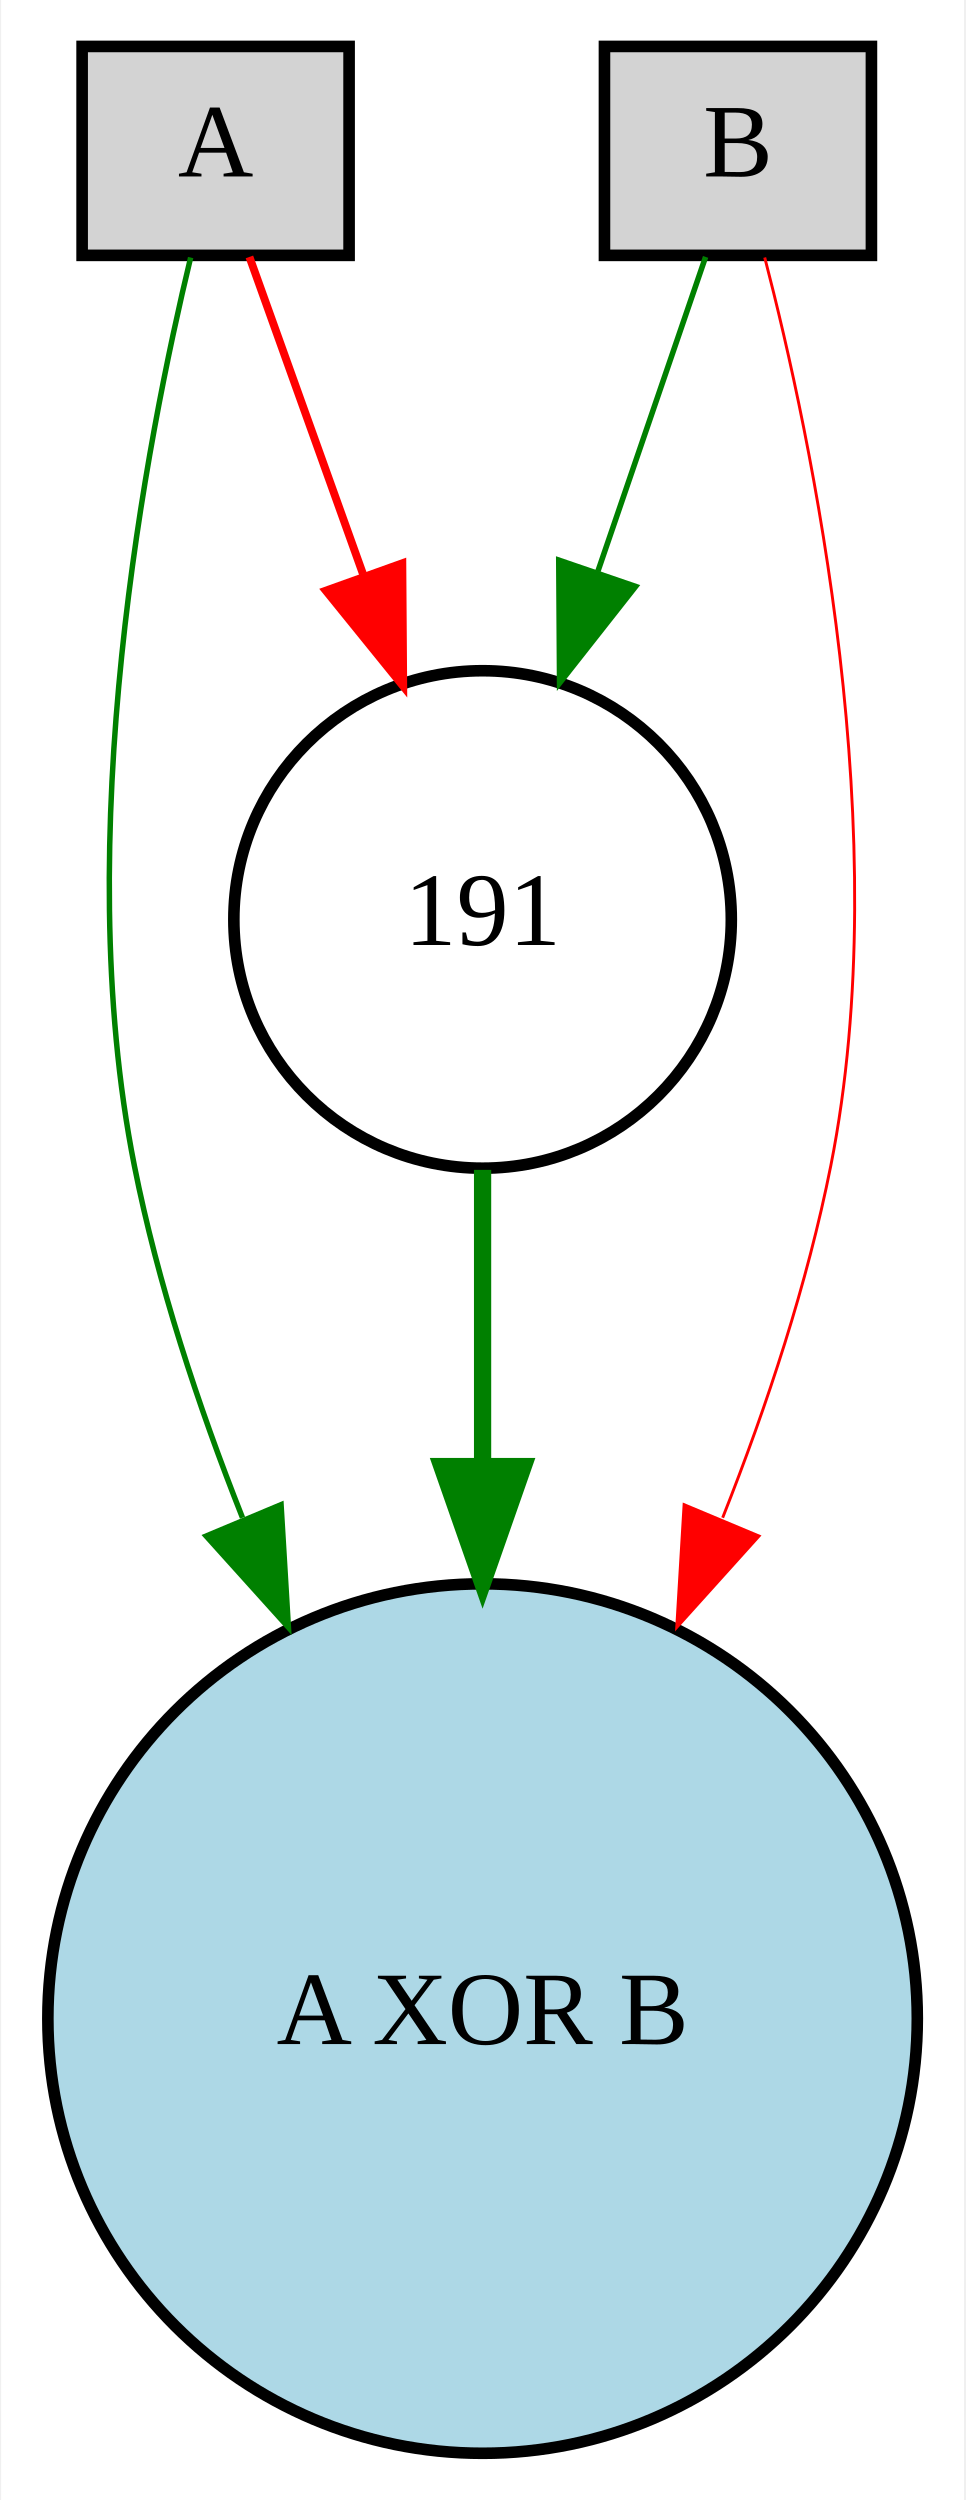
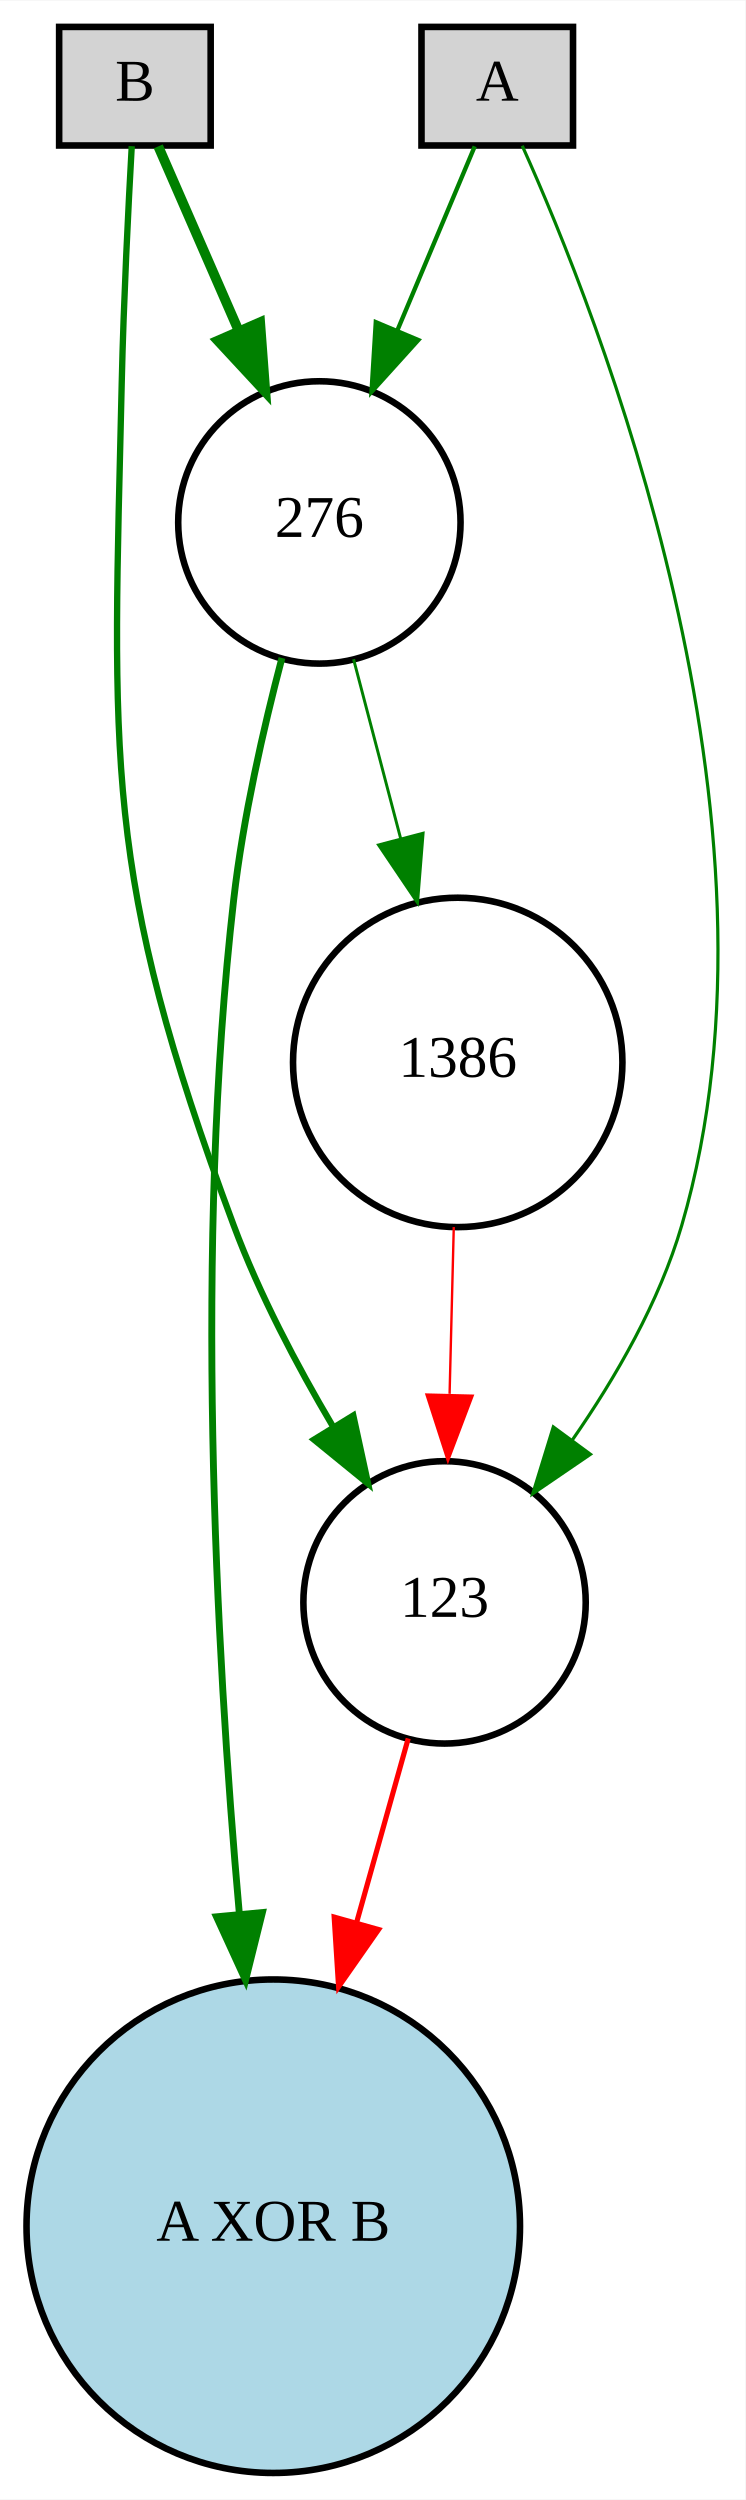
- <svg xmlns="http://www.w3.org/2000/svg" width="83pt" height="215pt" viewBox="0.00 0.00 82.95 215.38">
-   <g id="graph0" class="graph" transform="scale(1 1) rotate(0) translate(4 211.38)">
-     <polygon fill="white" stroke="none" points="-4,4 -4,-211.38 78.953,-211.38 78.953,4 -4,4" />
+ <svg xmlns="http://www.w3.org/2000/svg" width="113pt" height="379pt" viewBox="0.00 0.00 113.14 379.30">
+   <g id="graph0" class="graph" transform="scale(1 1) rotate(0) translate(4 375.304)">
+     <polygon fill="white" stroke="none" points="-4,4 -4,-375.304 109.143,-375.304 109.143,4 -4,4" />
    <g id="node1" class="node">
-       <polygon fill="lightgray" stroke="black" points="25.977,-207.38 2.977,-207.38 2.977,-189.38 25.977,-189.38 25.977,-207.38" />
-       <text text-anchor="middle" x="14.477" y="-196.18" font-family="Times New Roman,serif" font-size="9.00">A</text>
+       <polygon fill="lightgray" stroke="black" points="82.977,-371.304 59.977,-371.304 59.977,-353.304 82.977,-353.304 82.977,-371.304" />
+       <text text-anchor="middle" x="71.477" y="-360.104" font-family="Times New Roman,serif" font-size="9.00">A</text>
+     </g>
+     <g id="node5" class="node">
+       <ellipse fill="white" stroke="black" cx="63.477" cy="-132.167" rx="21.429" ry="21.429" />
+       <text text-anchor="middle" x="63.477" y="-129.967" font-family="Times New Roman,serif" font-size="9.00">123</text>
+     </g>
+     <g id="edge3" class="edge">
+       <path fill="none" stroke="green" stroke-width="0.485" d="M75.27,-353.266C86.467,-328.434 117.49,-250.908 99.477,-189.38 96.086,-177.799 89.498,-166.339 82.874,-156.818" />
+       <polygon fill="green" stroke="green" stroke-width="0.485" points="85.622,-154.646 76.872,-148.671 79.986,-158.798 85.622,-154.646" />
+     </g>
+     <g id="node6" class="node">
+       <ellipse fill="white" stroke="black" cx="44.477" cy="-296.09" rx="21.429" ry="21.429" />
+       <text text-anchor="middle" x="44.477" y="-293.89" font-family="Times New Roman,serif" font-size="9.00">276</text>
+     </g>
+     <g id="edge4" class="edge">
+       <path fill="none" stroke="green" stroke-width="0.661" d="M68.057,-353.171C65.089,-346.112 60.611,-335.462 56.352,-325.333" />
+       <polygon fill="green" stroke="green" stroke-width="0.661" points="59.494,-323.776 52.392,-315.914 53.041,-326.489 59.494,-323.776" />
+     </g>
+     <g id="node2" class="node">
+       <polygon fill="lightgray" stroke="black" points="27.977,-371.304 4.977,-371.304 4.977,-353.304 27.977,-353.304 27.977,-371.304" />
+       <text text-anchor="middle" x="16.477" y="-360.104" font-family="Times New Roman,serif" font-size="9.00">B</text>
+     </g>
+     <g id="edge1" class="edge">
+       <path fill="none" stroke="green" stroke-width="0.961" d="M15.998,-353.198C15.502,-344.373 14.761,-329.841 14.477,-317.304 13.174,-259.964 11.439,-243.12 31.477,-189.38 35.361,-178.963 41.026,-168.196 46.515,-158.908" />
+       <polygon fill="green" stroke="green" stroke-width="0.961" points="49.623,-160.534 51.871,-150.18 43.657,-156.872 49.623,-160.534" />
+     </g>
+     <g id="edge6" class="edge">
+       <path fill="none" stroke="green" stroke-width="1.491" d="M20.023,-353.171C23.101,-346.112 27.745,-335.462 32.162,-325.333" />
+       <polygon fill="green" stroke="green" stroke-width="1.491" points="35.48,-326.48 36.269,-315.914 29.063,-323.682 35.48,-326.48" />
    </g>
    <g id="node3" class="node">
      <ellipse fill="lightblue" stroke="black" cx="37.477" cy="-37.477" rx="37.453" ry="37.453" />
      <text text-anchor="middle" x="37.477" y="-35.277" font-family="Times New Roman,serif" font-size="9.00">A XOR B</text>
    </g>
-     <g id="edge1" class="edge">
-       <path fill="none" stroke="green" stroke-width="0.472" d="M12.326,-189.191C8.597,-173.742 1.841,-139.302 7.477,-110.953 9.488,-100.836 12.936,-90.36 16.794,-80.624" />
-       <polygon fill="green" stroke="green" stroke-width="0.472" points="20.116,-81.751 20.75,-71.175 13.659,-79.047 20.116,-81.751" />
+     <g id="node4" class="node">
+       <ellipse fill="white" stroke="black" cx="65.477" cy="-214.128" rx="25" ry="25" />
+       <text text-anchor="middle" x="65.477" y="-211.928" font-family="Times New Roman,serif" font-size="9.00">1386</text>
    </g>
-     <g id="node4" class="node">
-       <ellipse fill="white" stroke="black" cx="37.477" cy="-132.167" rx="21.429" ry="21.429" />
-       <text text-anchor="middle" x="37.477" y="-129.967" font-family="Times New Roman,serif" font-size="9.00">191</text>
+     <g id="edge8" class="edge">
+       <path fill="none" stroke="red" stroke-width="0.363" d="M64.877,-189.137C64.678,-181.18 64.453,-172.212 64.243,-163.823" />
+       <polygon fill="red" stroke="red" stroke-width="0.363" points="67.737,-163.537 63.988,-153.627 60.74,-163.712 67.737,-163.537" />
    </g>
-     <g id="edge4" class="edge">
-       <path fill="none" stroke="red" stroke-width="0.682" d="M17.39,-189.247C19.874,-182.312 23.6,-171.91 27.17,-161.94" />
-       <polygon fill="red" stroke="red" stroke-width="0.682" points="30.561,-162.855 30.638,-152.26 23.971,-160.494 30.561,-162.855" />
-     </g>
-     <g id="node2" class="node">
-       <polygon fill="lightgray" stroke="black" points="70.977,-207.38 47.977,-207.38 47.977,-189.38 70.977,-189.38 70.977,-207.38" />
-       <text text-anchor="middle" x="59.477" y="-196.18" font-family="Times New Roman,serif" font-size="9.00">B</text>
+     <g id="edge2" class="edge">
+       <path fill="none" stroke="red" stroke-width="0.784" d="M57.963,-111.509C55.66,-103.299 52.881,-93.394 50.124,-83.564" />
+       <polygon fill="red" stroke="red" stroke-width="0.784" points="53.463,-82.508 47.392,-73.825 46.723,-84.398 53.463,-82.508" />
    </g>
    <g id="edge5" class="edge">
-       <path fill="none" stroke="red" stroke-width="0.251" d="M61.784,-189.196C65.797,-173.757 73.118,-139.33 67.477,-110.953 65.465,-100.836 62.018,-90.36 58.16,-80.624" />
-       <polygon fill="red" stroke="red" stroke-width="0.251" points="61.294,-79.047 54.203,-71.175 54.837,-81.751 61.294,-79.047" />
+       <path fill="none" stroke="green" stroke-width="1.043" d="M38.795,-275.51C35.979,-264.792 32.885,-251.218 31.477,-238.877 25.486,-186.385 28.709,-125.689 32.325,-84.971" />
+       <polygon fill="green" stroke="green" stroke-width="1.043" points="35.829,-85.092 33.273,-74.81 28.859,-84.442 35.829,-85.092" />
    </g>
-     <g id="edge2" class="edge">
-       <path fill="none" stroke="green" stroke-width="0.479" d="M56.69,-189.247C54.332,-182.363 50.802,-172.061 47.41,-162.159" />
-       <polygon fill="green" stroke="green" stroke-width="0.479" points="50.663,-160.856 44.111,-152.531 44.041,-163.125 50.663,-160.856" />
-     </g>
-     <g id="edge3" class="edge">
-       <path fill="none" stroke="green" stroke-width="1.486" d="M37.477,-110.596C37.477,-103 37.477,-94.051 37.477,-85.089" />
-       <polygon fill="green" stroke="green" stroke-width="1.486" points="40.977,-85.035 37.477,-75.035 33.977,-85.035 40.977,-85.035" />
+     <g id="edge7" class="edge">
+       <path fill="none" stroke="green" stroke-width="0.448" d="M49.668,-275.325C51.826,-267.105 54.391,-257.339 56.82,-248.091" />
+       <polygon fill="green" stroke="green" stroke-width="0.448" points="60.222,-248.917 59.377,-238.356 53.451,-247.139 60.222,-248.917" />
    </g>
  </g>
</svg>
